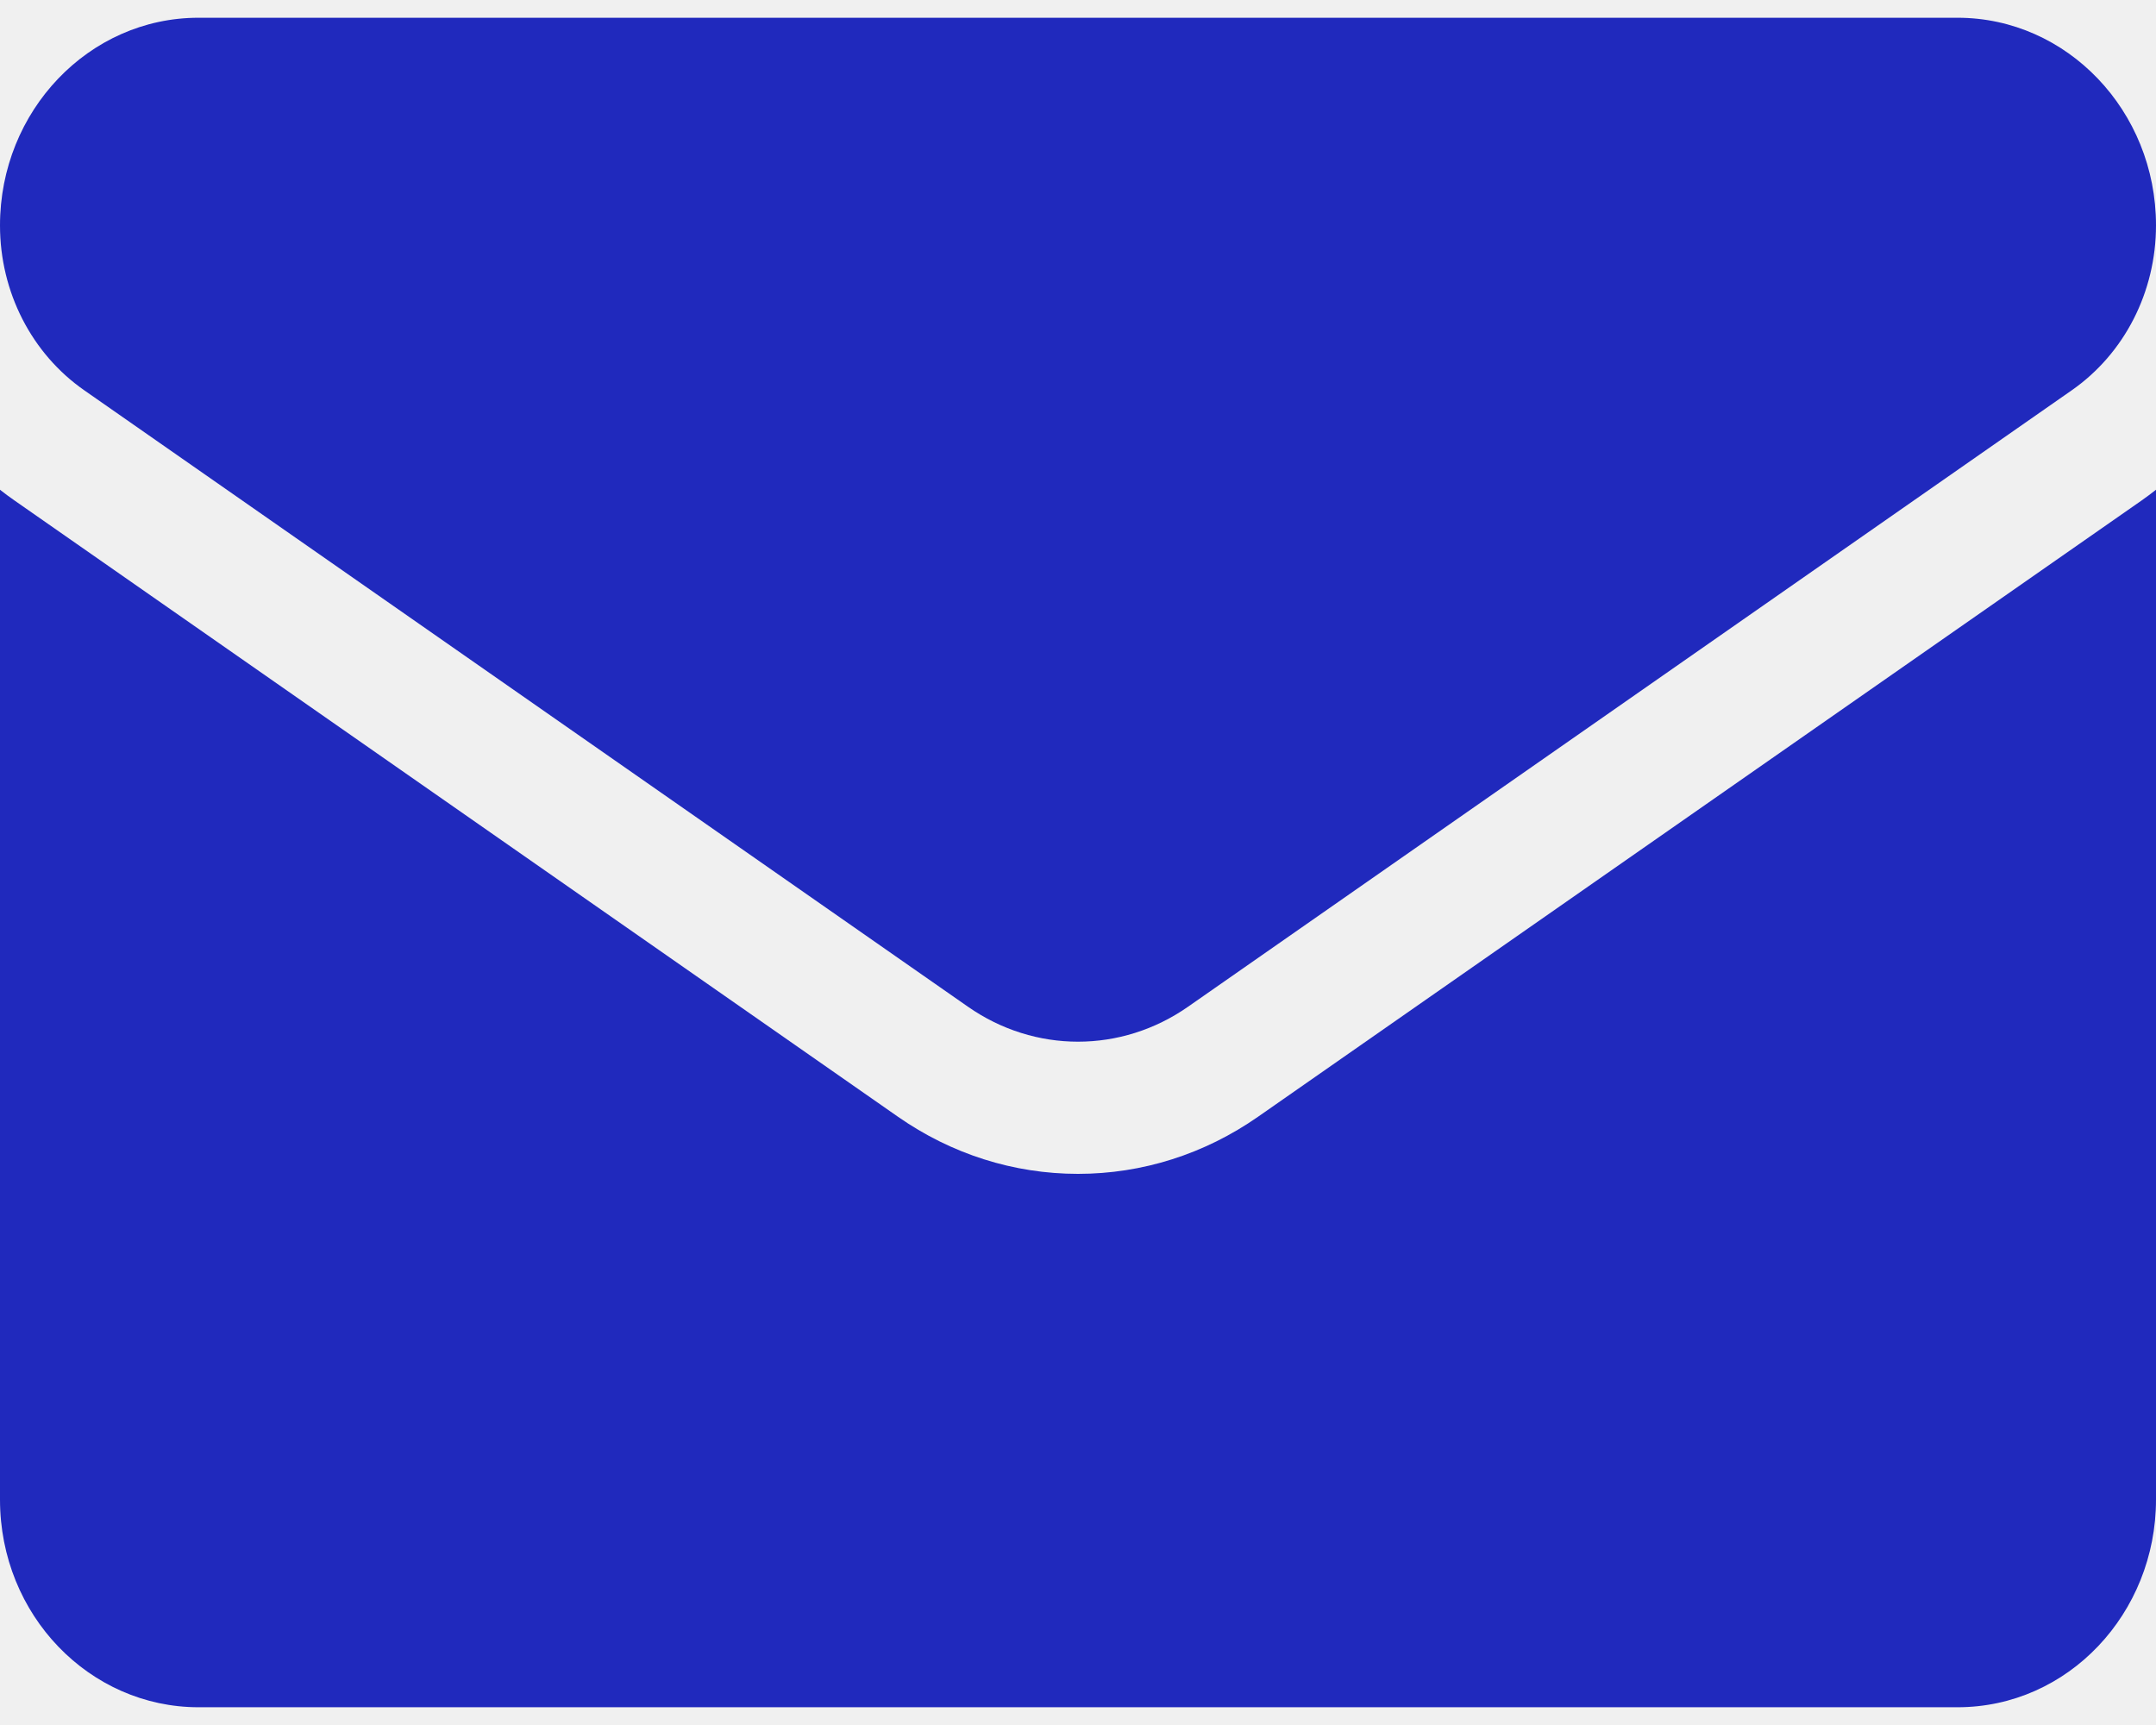
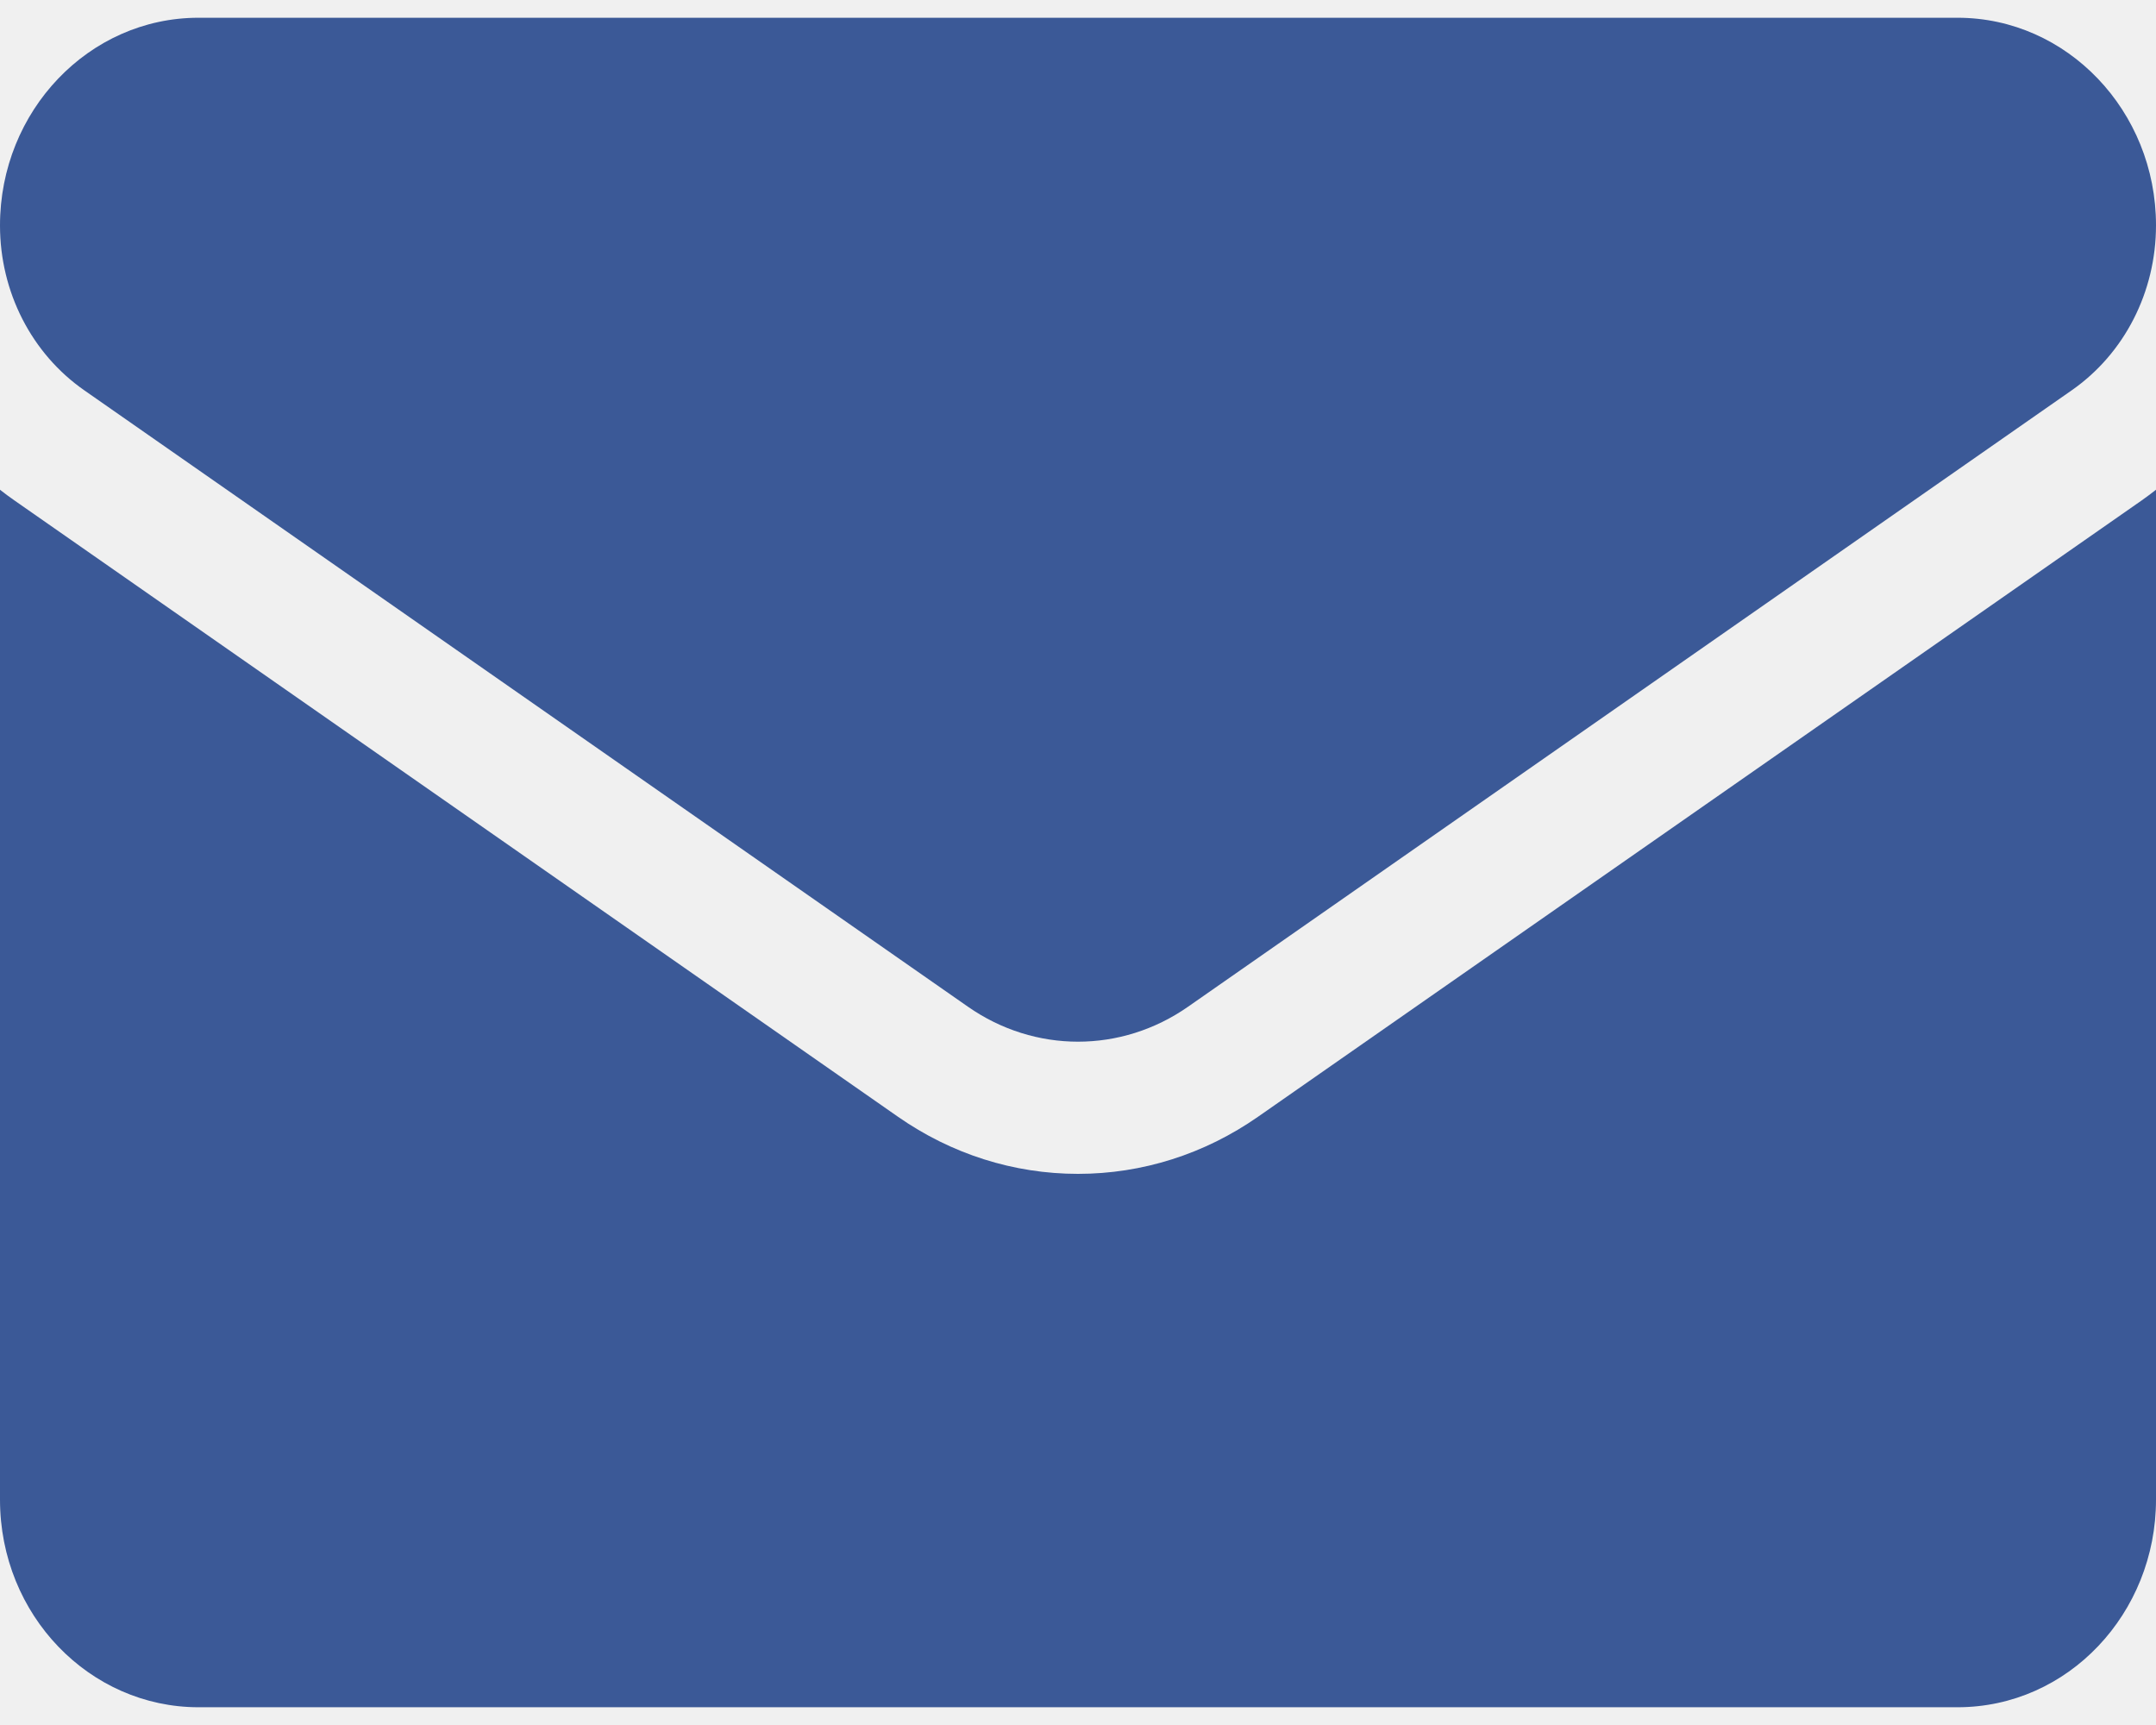
<svg xmlns="http://www.w3.org/2000/svg" width="30" height="24" viewBox="0 0 30 24" fill="none">
  <g clip-path="url(#clip0_2163_1606)">
-     <path d="M17.507 15.536C16.761 16.057 15.894 16.332 15 16.332C14.106 16.332 13.239 16.057 12.493 15.536L0.2 6.962C0.132 6.915 0.065 6.865 0 6.814V20.864C0 22.474 1.25 23.753 2.762 23.753H27.238C28.778 23.753 30 22.446 30 20.864V6.814C29.935 6.865 29.868 6.915 29.8 6.963L17.507 15.536Z" fill="#2029BD" />
-     <path d="M1.175 5.432L13.468 14.006C13.933 14.331 14.467 14.493 15 14.493C15.533 14.493 16.067 14.331 16.532 14.006L28.825 5.432C29.561 4.92 30 4.061 30 3.135C30 1.543 28.762 0.247 27.239 0.247H2.761C1.238 0.247 0 1.543 0 3.137C0 4.061 0.439 4.92 1.175 5.432Z" fill="#2029BD" />
+     <path d="M17.507 15.536C16.761 16.057 15.894 16.332 15 16.332C14.106 16.332 13.239 16.057 12.493 15.536L0.2 6.962C0.132 6.915 0.065 6.865 0 6.814V20.864C0 22.474 1.25 23.753 2.762 23.753H27.238C28.778 23.753 30 22.446 30 20.864V6.814C29.935 6.865 29.868 6.915 29.8 6.963L17.507 15.536Z" fill="#3b5997" />
+     <path d="M1.175 5.432L13.468 14.006C13.933 14.331 14.467 14.493 15 14.493C15.533 14.493 16.067 14.331 16.532 14.006L28.825 5.432C29.561 4.92 30 4.061 30 3.135C30 1.543 28.762 0.247 27.239 0.247H2.761C1.238 0.247 0 1.543 0 3.137C0 4.061 0.439 4.92 1.175 5.432Z" fill="#3b5997" />
  </g>
  <defs>
    <clipPath id="clip0_2163_1606">
      <rect width="30" height="24" fill="white" />
    </clipPath>
  </defs>
</svg>
